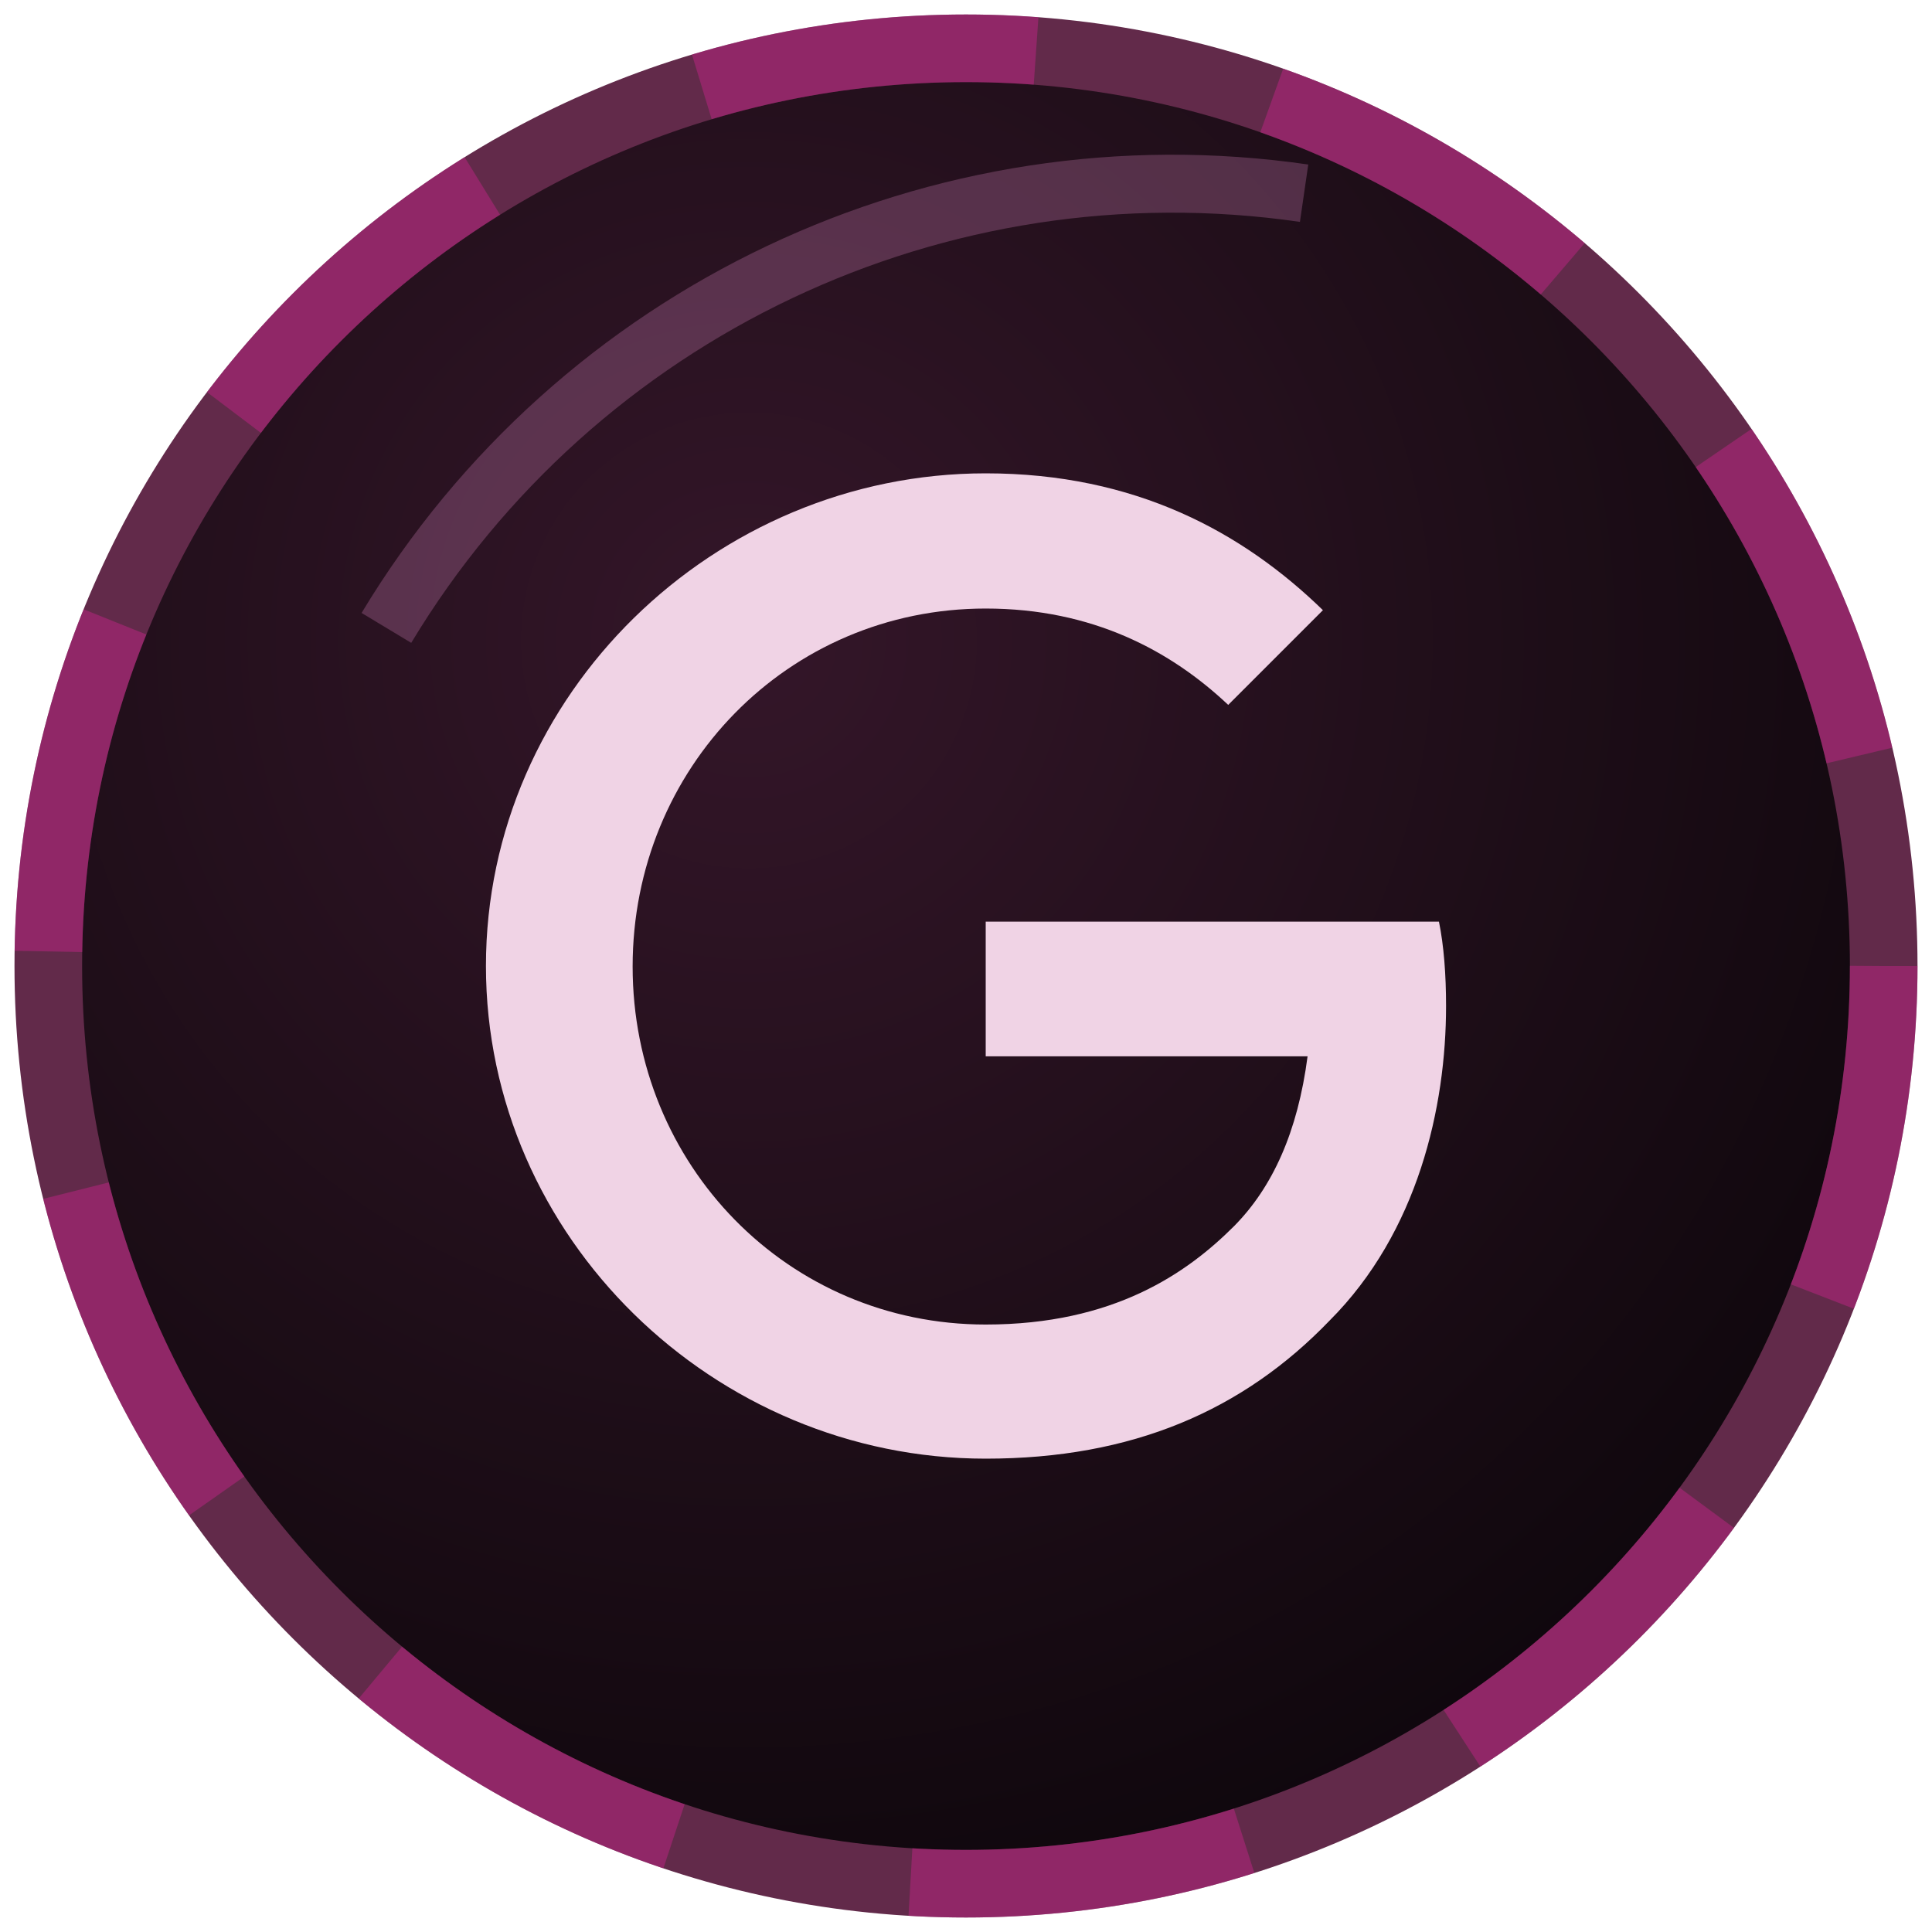
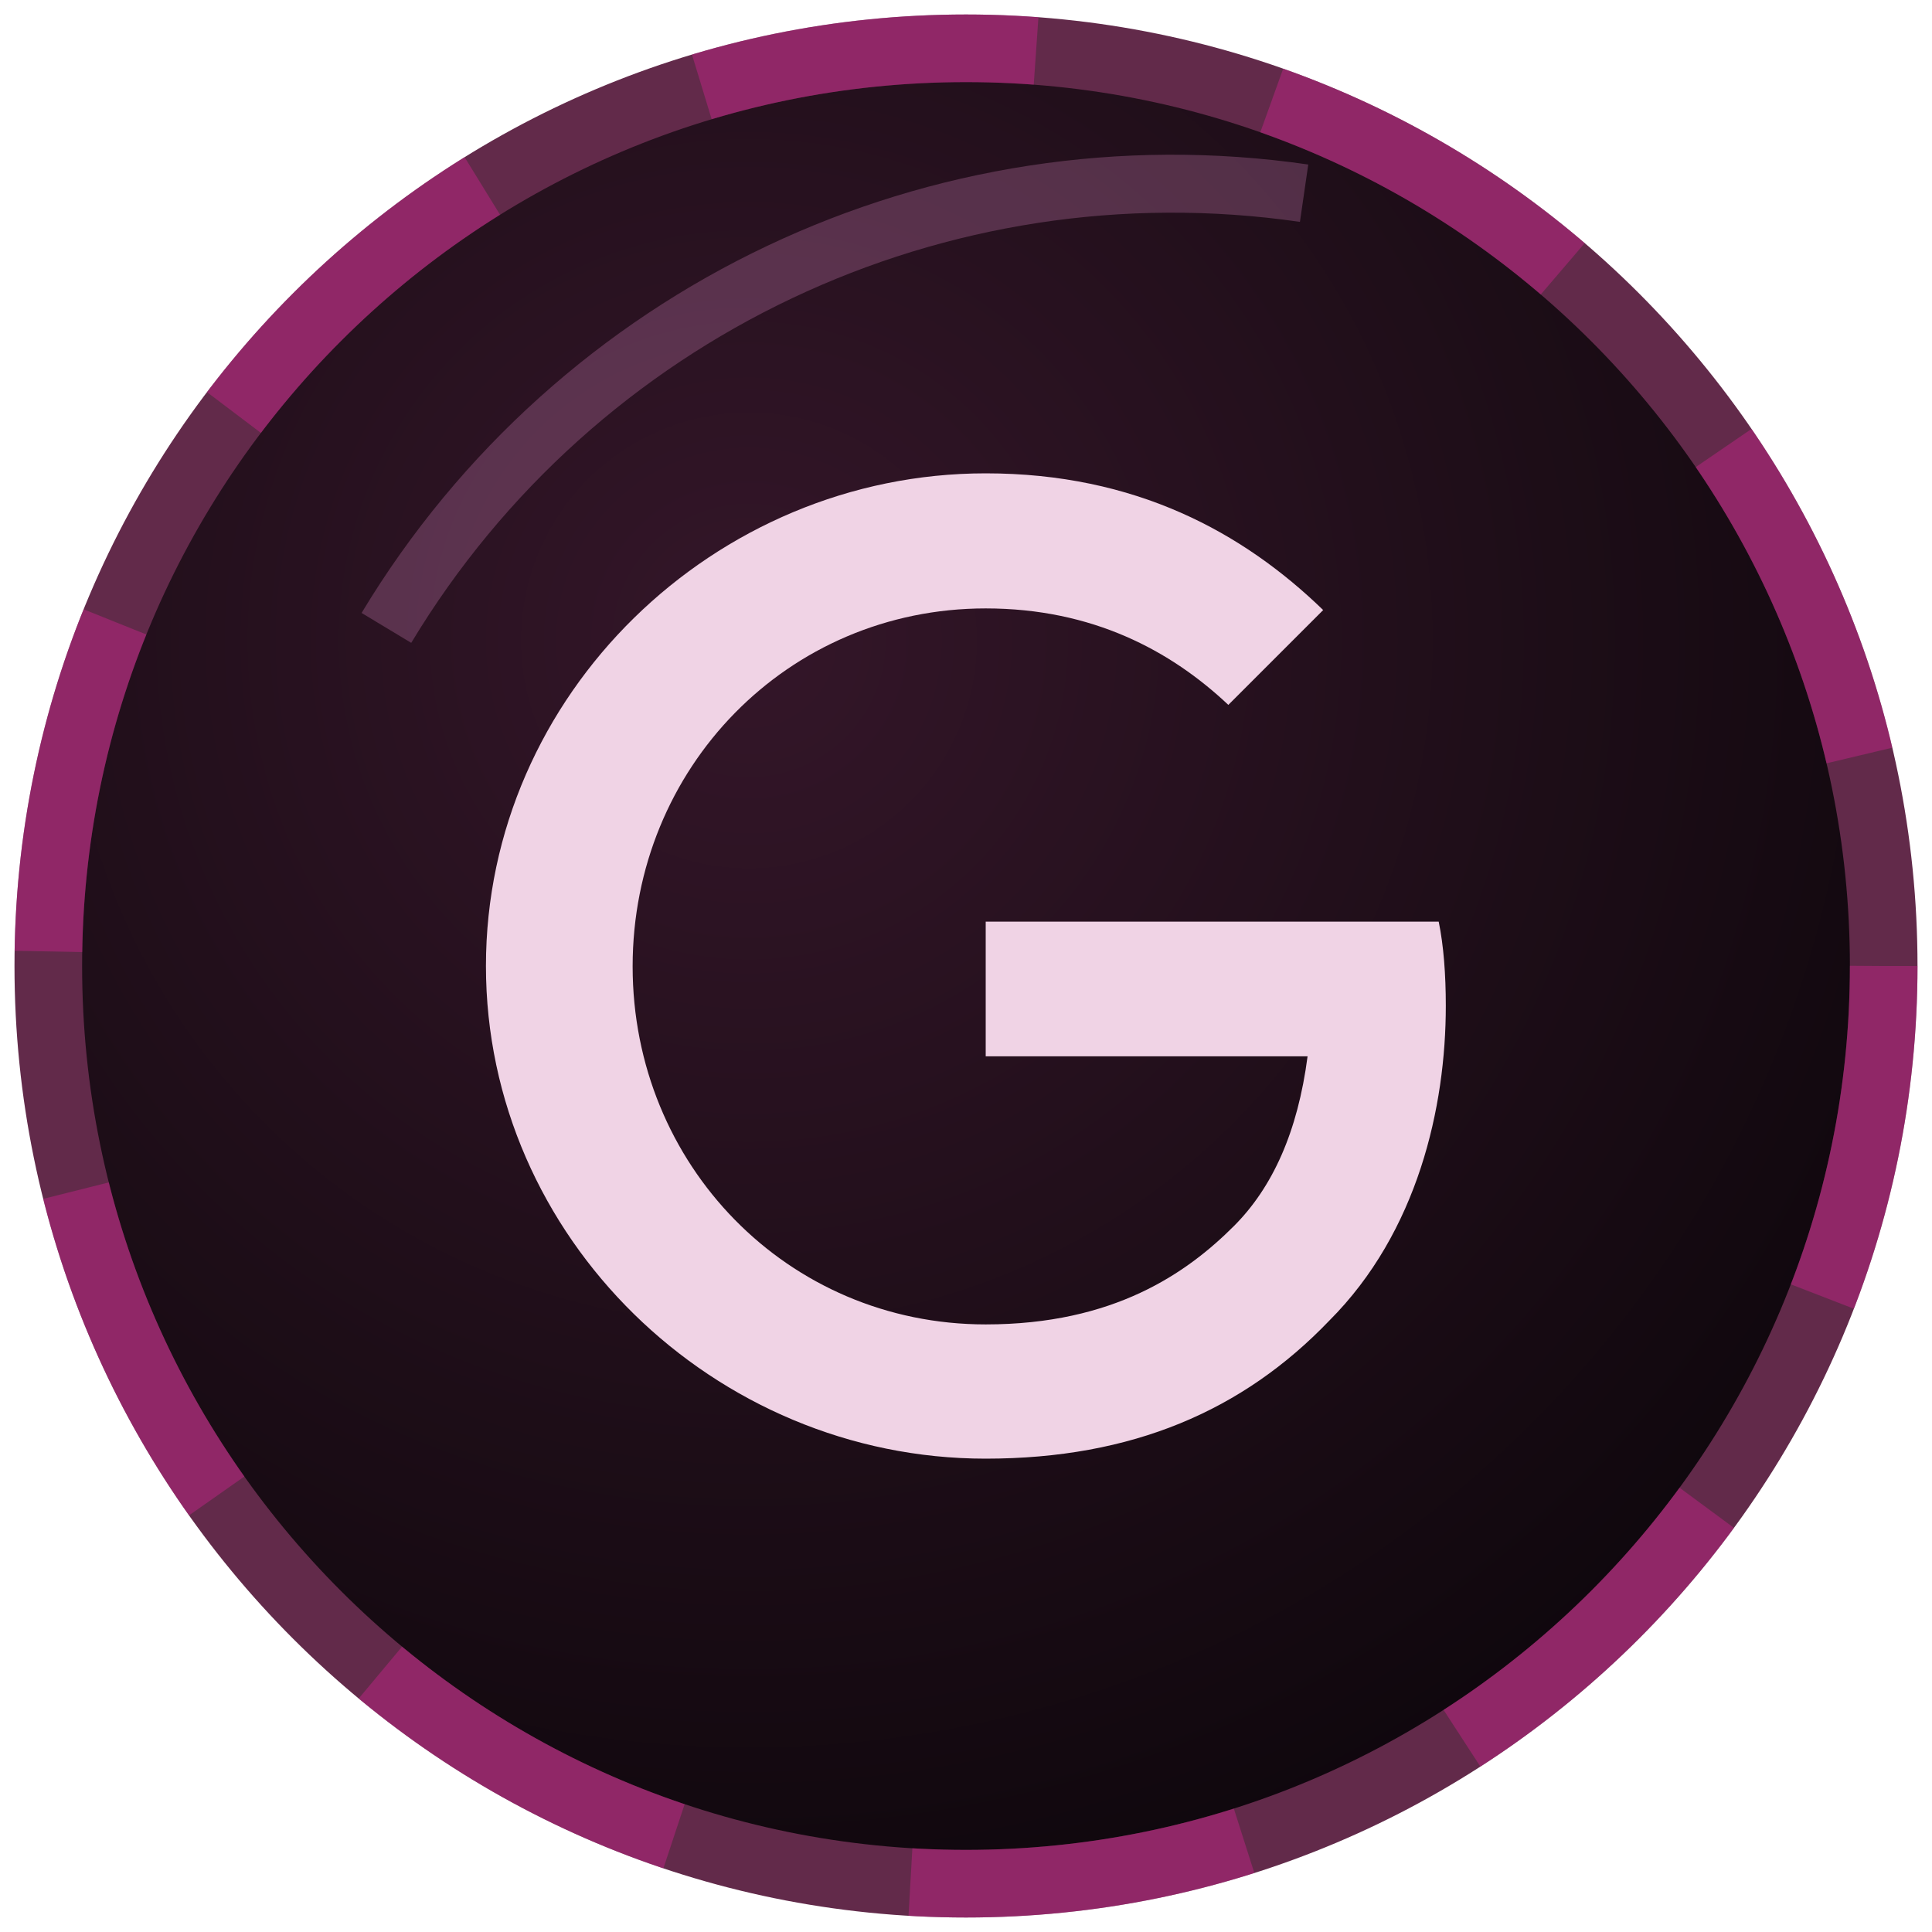
<svg xmlns="http://www.w3.org/2000/svg" viewBox="0 0 40 40" role="img" aria-label="GOOGL">
  <defs>
    <radialGradient id="g" cx="38%" cy="32%" r="72%">
      <stop offset="0%" stop-color="#341629" />
      <stop offset="70%" stop-color="#1a0c15" />
      <stop offset="100%" stop-color="#0f070d" />
    </radialGradient>
  </defs>
  <circle cx="20" cy="20" r="19" fill="url(#g)" stroke="#622a4a" stroke-width="1.4" />
  <circle cx="20" cy="20" r="19" fill="none" stroke="#c72389" stroke-width="1.4" stroke-dasharray="7 5" opacity="0.45" />
  <path d="M8 13 A19 19 0 0 1 27 4" stroke="#d886bd" stroke-width="1.2" fill="none" opacity="0.28" />
  <g transform="translate(9.8 9.8) scale(0.85)" fill="#f0d3e5">
-     <path d="M12.48 10.92v3.28h7.84c-.24 1.84-.853 3.187-1.787 4.133-1.147 1.147-2.933 2.4-6.053 2.4-4.827 0-8.6-3.893-8.6-8.72s3.773-8.72 8.6-8.72c2.6 0 4.507 1.027 5.907 2.347l2.307-2.307C18.747 1.44 16.133 0 12.48 0 5.867 0 .307 5.387.307 12s5.56 12 12.173 12c3.573 0 6.267-1.173 8.373-3.36 2.16-2.16 2.84-5.213 2.84-7.667 0-.76-.053-1.467-.173-2.053H12.48z" />
+     <path d="M12.48 10.92v3.28h7.84c-.24 1.84-.853 3.19-1.79 4.13-1.15 1.15-2.93 2.4-6.05 2.4-4.83 0-8.6-3.89-8.6-8.72s3.77-8.72 8.6-8.72c2.6 0 4.51 1.03 5.91 2.35l2.31-2.31C18.75 1.44 16.13 0 12.48 0 5.87 0 .307 5.39.307 12s5.56 12 12.17 12c3.57 0 6.27-1.17 8.37-3.36 2.16-2.16 2.84-5.21 2.84-7.67 0-.76-.053-1.47-.173-2.05H12.48z" />
  </g>
</svg>
